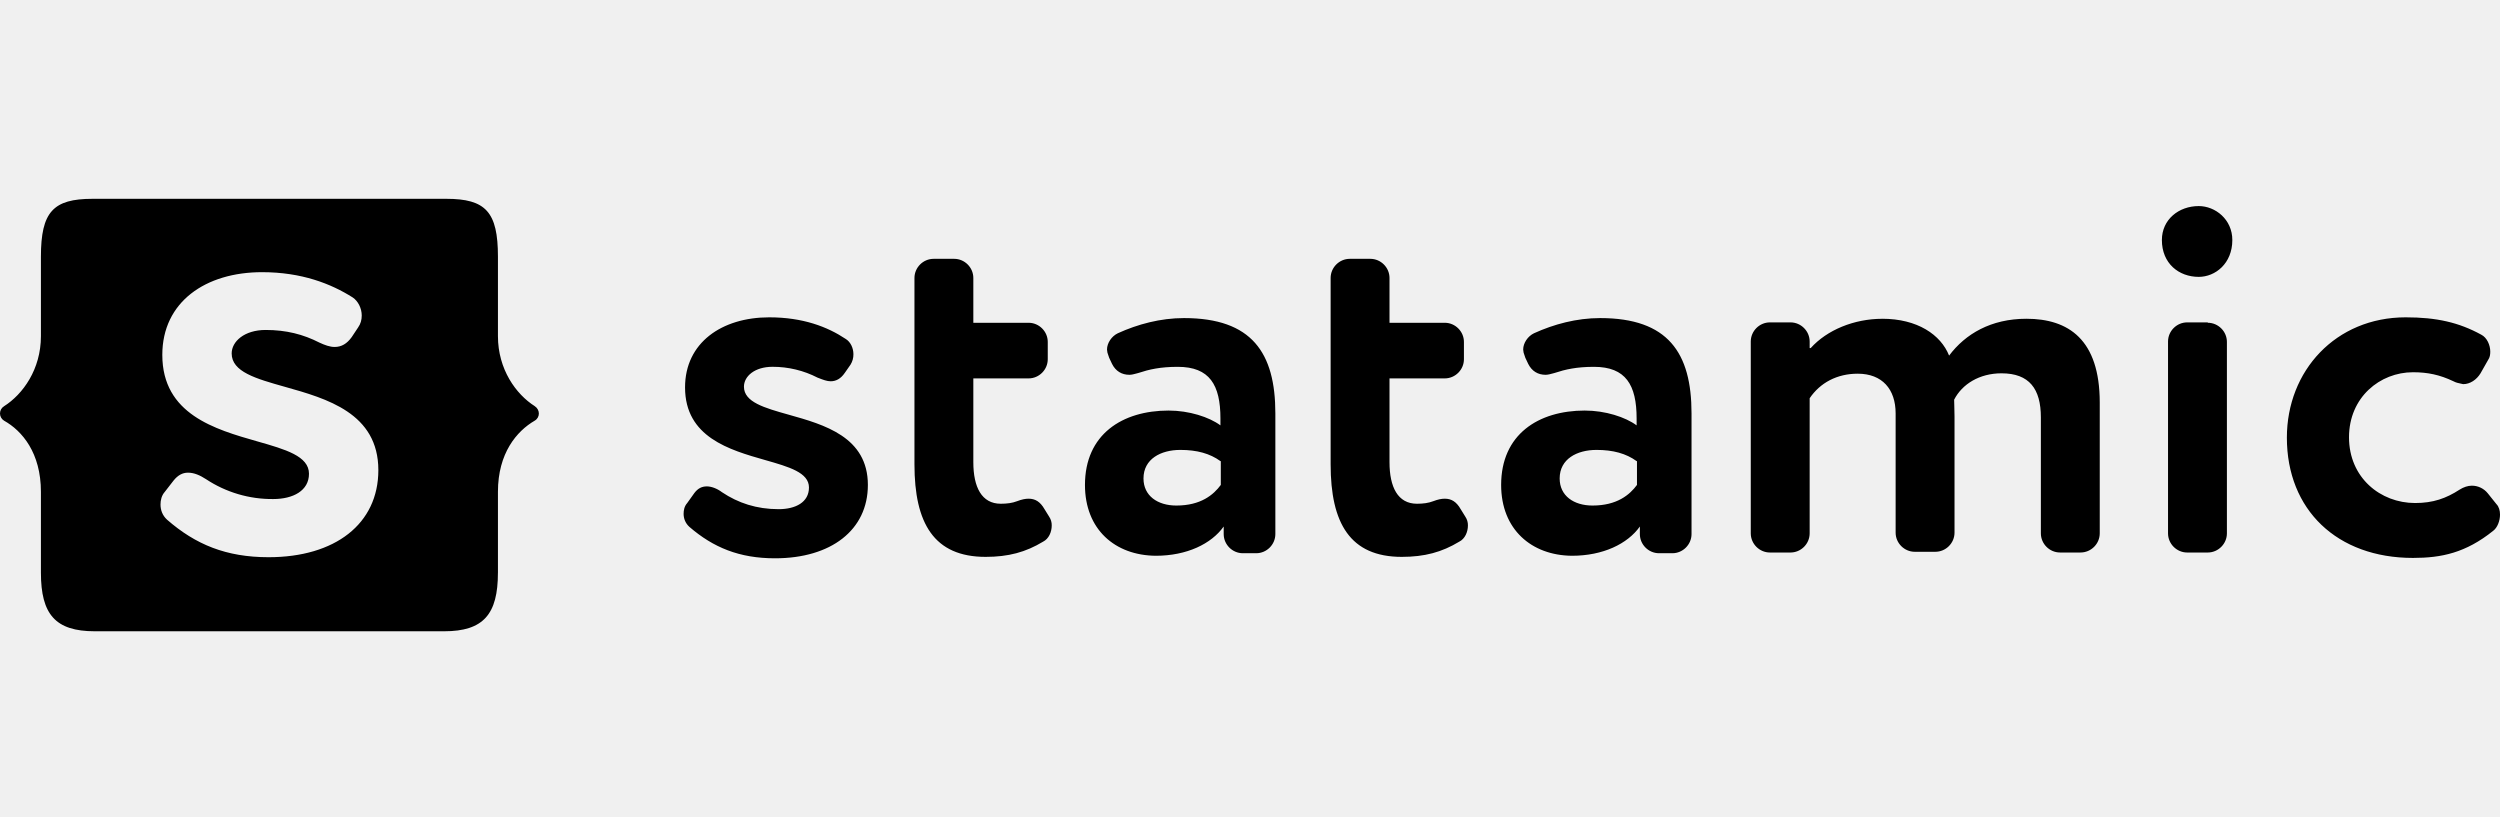
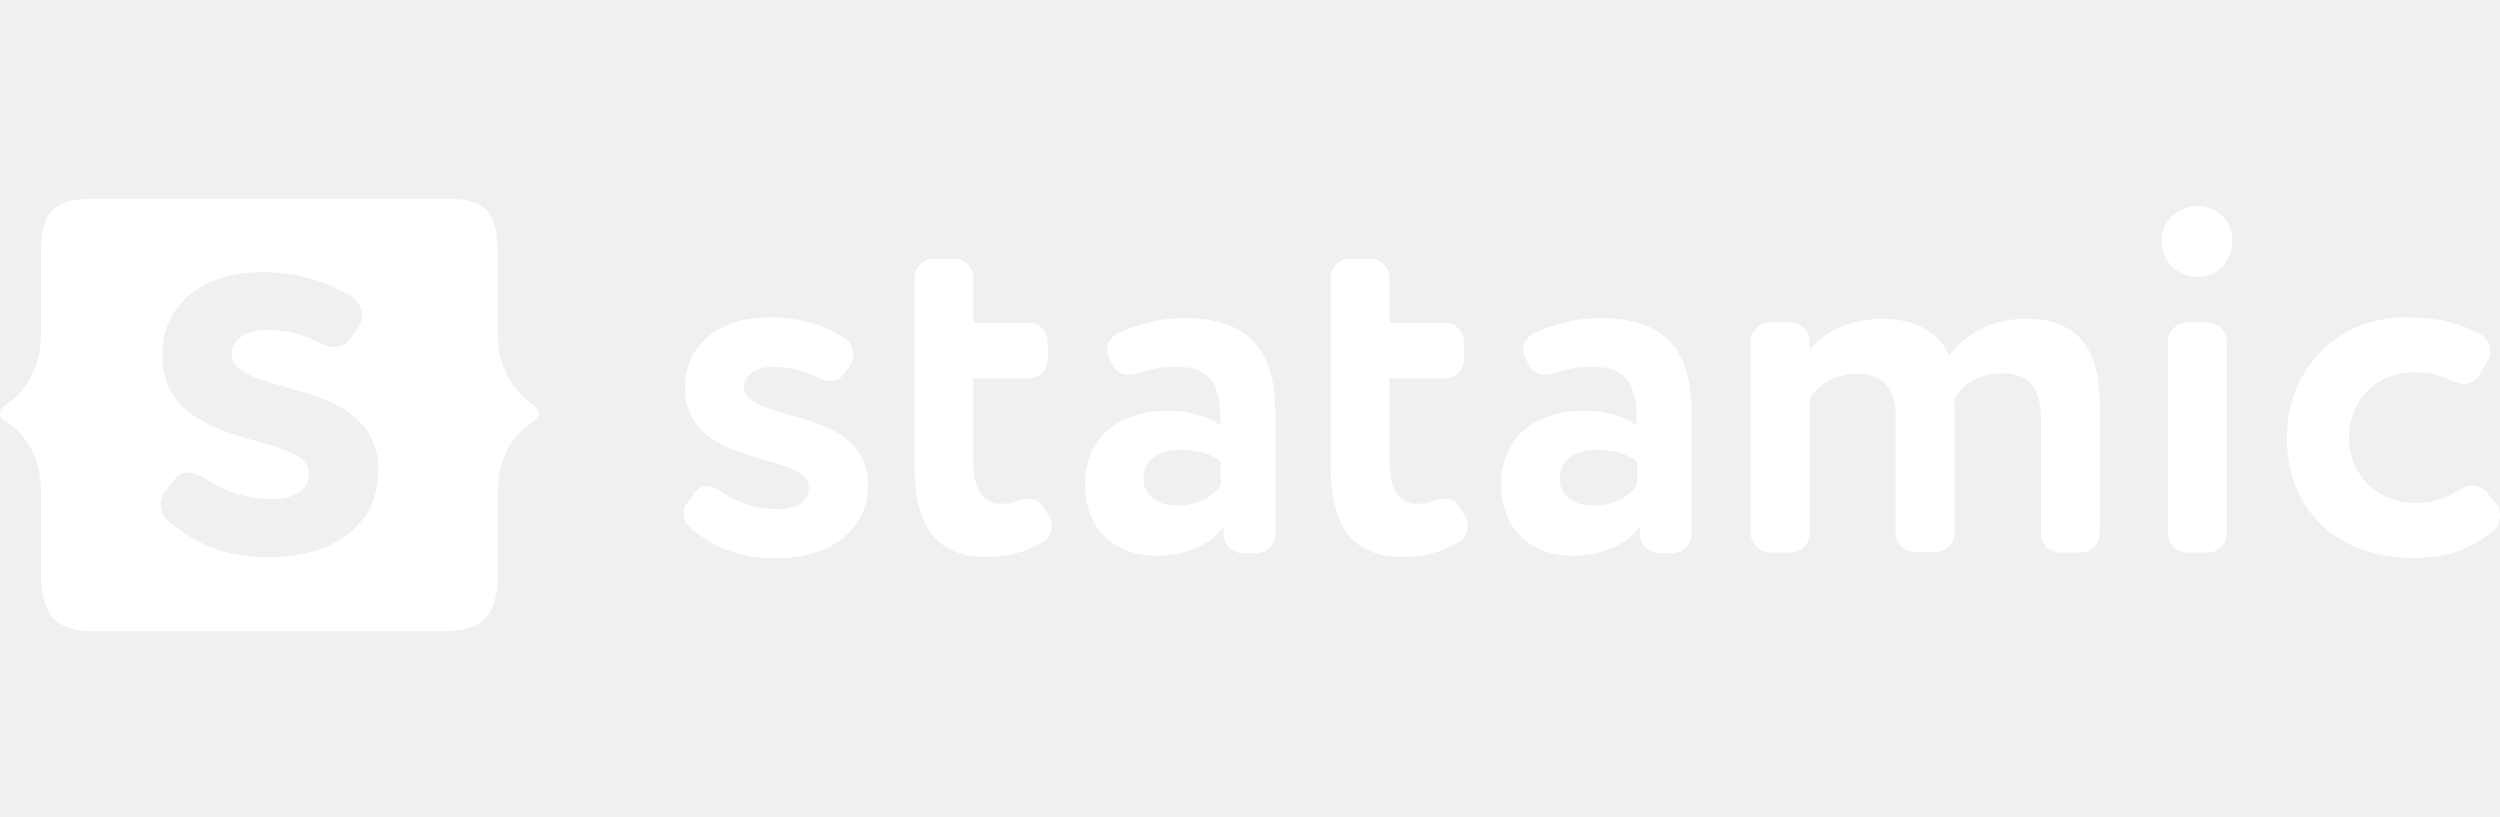
- <svg xmlns="http://www.w3.org/2000/svg" fill="none" viewBox="0 0 147 48">
-   <path fill="#000" fill-rule="evenodd" d="M29.278 33.677c0 2.443-.85 3.442-3.165 3.442H5.571c-2.316 0-3.165-1-3.165-3.442V28.92c0-2.294-1.105-3.59-2.167-4.184a.497.497 0 0 1 0-.85c1.105-.701 2.167-2.167 2.167-4.121V15.09c0-2.634.722-3.4 3.037-3.4h20.798c2.316 0 3.038.766 3.038 3.4v4.673c0 1.954 1.062 3.42 2.166 4.12.32.213.32.66 0 .85-1.062.616-2.166 1.912-2.166 4.185v4.758ZM9.82 30.555c1.678 1.465 3.484 2.209 5.97 2.209 3.908 0 6.457-1.954 6.457-5.12 0-3.352-3.036-4.207-5.505-4.902-1.693-.477-3.12-.88-3.12-1.96 0-.7.744-1.38 1.997-1.38 1.211 0 2.21.256 3.165.744.32.149.616.255.892.255.404 0 .723-.191 1-.573l.381-.574c.15-.212.213-.446.213-.7 0-.426-.213-.85-.53-1.063-1.276-.807-2.997-1.487-5.333-1.487-3.314 0-5.863 1.742-5.863 4.864 0 3.49 3.102 4.377 5.586 5.085 1.657.473 3.038.867 3.038 1.904 0 .998-.934 1.487-2.103 1.487a7.037 7.037 0 0 1-3.95-1.168c-.362-.234-.702-.383-1.063-.383-.319 0-.595.149-.85.468l-.51.658c-.19.213-.254.489-.254.744 0 .318.106.637.382.892ZM41.556 28.6c-.276 0-.51.107-.722.383l-.425.595c-.17.19-.213.424-.213.637 0 .276.106.552.34.765 1.402 1.21 2.932 1.848 5.035 1.848 3.292 0 5.46-1.657 5.46-4.313 0-2.824-2.569-3.545-4.655-4.131-1.429-.402-2.632-.74-2.632-1.646 0-.616.637-1.17 1.678-1.17a5.76 5.76 0 0 1 2.655.639l.064.024c.252.098.485.188.7.188.32 0 .596-.15.83-.49l.34-.487c.115-.185.174-.399.17-.616 0-.361-.17-.722-.447-.892-1.083-.723-2.528-1.275-4.503-1.275-2.783 0-4.95 1.487-4.95 4.12 0 2.928 2.615 3.675 4.712 4.273 1.403.4 2.574.735 2.574 1.612 0 .87-.786 1.275-1.784 1.275-1.296 0-2.38-.361-3.335-1-.276-.211-.616-.34-.892-.34Zm20.286 2.295a.89.89 0 0 0-.149-.51l-.276-.446c-.255-.446-.552-.616-.935-.616-.19 0-.403.042-.68.148-.275.107-.594.149-.955.149-1.126 0-1.615-.977-1.615-2.443V22.25h3.25c.616 0 1.126-.51 1.126-1.126v-1.02c0-.615-.51-1.125-1.126-1.125h-3.25v-2.634c0-.616-.51-1.126-1.125-1.126h-1.21c-.617 0-1.127.51-1.127 1.126v10.96c0 3.463 1.147 5.439 4.185 5.439 1.338 0 2.358-.276 3.377-.893.34-.17.51-.574.51-.956Zm6.882-6.755c-2.74 0-4.928 1.402-4.928 4.375 0 2.613 1.763 4.143 4.164 4.164 1.826 0 3.27-.701 3.993-1.72v.445c0 .616.51 1.126 1.126 1.126h.786c.616 0 1.126-.51 1.126-1.126V24.31c0-3.568-1.38-5.607-5.374-5.607-1.38 0-2.72.36-3.888.892-.36.17-.637.573-.637.956a.988.988 0 0 0 .082.355c.016.045.033.09.045.133l.17.36c.213.426.574.639 1.02.639.134 0 .281-.04.421-.078l.11-.03c.637-.211 1.296-.36 2.315-.36 1.87 0 2.507 1.062 2.507 3.038v.404c-.659-.49-1.848-.871-3.038-.871v-.001Zm.68 2.315c.977 0 1.742.212 2.358.659h.021v1.4c-.425.575-1.168 1.212-2.613 1.212-1.104 0-1.933-.573-1.933-1.593 0-1.147 1.02-1.678 2.167-1.678Zm16.91 4.44a.891.891 0 0 0-.15-.51l-.276-.446c-.255-.446-.552-.616-.935-.616-.19 0-.403.042-.68.148-.276.107-.594.149-.955.149-1.126 0-1.615-.977-1.615-2.443V22.25h3.25c.616 0 1.126-.51 1.126-1.126v-1.02c0-.615-.51-1.125-1.126-1.125h-3.25v-2.634c0-.616-.51-1.126-1.126-1.126h-1.21c-.616 0-1.126.51-1.126 1.126v10.96c0 3.463 1.147 5.439 4.184 5.439 1.34 0 2.358-.276 3.378-.893.34-.17.511-.574.511-.956Zm6.881-6.755c-2.74 0-4.928 1.402-4.928 4.375 0 2.613 1.784 4.143 4.163 4.164 1.827 0 3.272-.701 3.994-1.72v.445c0 .616.51 1.126 1.126 1.126h.786c.616 0 1.126-.51 1.126-1.126V24.31c0-3.568-1.38-5.607-5.375-5.607-1.38 0-2.719.36-3.887.892-.36.17-.637.573-.637.956a.99.99 0 0 0 .082.355c.016.045.033.09.045.133l.17.36c.213.426.574.639 1.02.639.134 0 .281-.04.42-.078l.11-.03c.638-.211 1.297-.36 2.316-.36 1.87 0 2.507 1.062 2.507 3.038v.404c-.659-.49-1.848-.871-3.038-.871v-.001Zm.68 2.315c.977 0 1.742.212 2.358.659h.021v1.4c-.425.575-1.168 1.212-2.613 1.212-1.104 0-1.933-.573-1.933-1.593 0-1.147 1.02-1.678 2.167-1.678Zm16.802-7.71c-1.657 0-3.25.658-4.206 1.72h-.063v-.383c0-.616-.51-1.126-1.126-1.126h-1.211c-.616 0-1.126.51-1.126 1.126v11.28c0 .616.51 1.126 1.126 1.126h1.211c.616 0 1.126-.51 1.126-1.126v-7.945c.616-.913 1.614-1.444 2.825-1.444 1.444 0 2.23.913 2.23 2.337v7.01c0 .615.51 1.125 1.126 1.125h1.211c.616 0 1.126-.51 1.126-1.126v-6.82c0-.175-.007-.395-.012-.593-.005-.162-.01-.31-.01-.405.468-.913 1.487-1.55 2.783-1.55 1.636 0 2.316.913 2.316 2.59v6.82c0 .616.509 1.126 1.125 1.126h1.211c.616 0 1.126-.51 1.126-1.126v-7.69c0-3.717-1.848-4.928-4.312-4.928-2.082 0-3.59.892-4.546 2.167-.488-1.232-1.869-2.167-3.93-2.167v.002Zm18.608-2.465c.977 0 1.976-.786 1.976-2.167 0-1.21-.999-1.996-1.976-1.996-1.168 0-2.166.786-2.166 1.996 0 1.38.998 2.167 2.166 2.167Zm1.657 3.824c0-.616-.51-1.126-1.126-1.126v-.022h-1.21c-.616 0-1.126.51-1.126 1.126v11.28c0 .616.51 1.126 1.126 1.126h1.21c.616 0 1.126-.51 1.126-1.126V20.104Zm10.94 1.784c.871 0 1.572.149 2.379.53.143.08.298.112.438.14l.135.03c.404 0 .786-.254 1.02-.636l.446-.786c.106-.15.128-.32.128-.49 0-.381-.192-.827-.531-.997-1.317-.723-2.634-1.02-4.44-1.02-4.121 0-6.989 3.144-6.989 7.074 0 4.248 2.953 7.073 7.414 7.073 1.678 0 3.101-.297 4.716-1.593.254-.191.403-.595.403-.956 0-.233-.064-.467-.212-.616l-.51-.637a1.197 1.197 0 0 0-.935-.446c-.233 0-.488.085-.722.234-.786.51-1.551.786-2.613.786-2.039 0-3.887-1.487-3.887-3.866 0-2.358 1.827-3.824 3.76-3.824Z" clip-rule="evenodd" />
+ <svg xmlns="http://www.w3.org/2000/svg" fill="white" viewBox="0 0 147 48">
+   <path fill="#fff" fill-rule="evenodd" d="M29.278 33.677c0 2.443-.85 3.442-3.165 3.442H5.571c-2.316 0-3.165-1-3.165-3.442V28.92c0-2.294-1.105-3.59-2.167-4.184a.497.497 0 0 1 0-.85c1.105-.701 2.167-2.167 2.167-4.121V15.09c0-2.634.722-3.4 3.037-3.4h20.798c2.316 0 3.038.766 3.038 3.4v4.673c0 1.954 1.062 3.42 2.166 4.12.32.213.32.66 0 .85-1.062.616-2.166 1.912-2.166 4.185v4.758ZM9.82 30.555c1.678 1.465 3.484 2.209 5.97 2.209 3.908 0 6.457-1.954 6.457-5.12 0-3.352-3.036-4.207-5.505-4.902-1.693-.477-3.12-.88-3.12-1.96 0-.7.744-1.38 1.997-1.38 1.211 0 2.21.256 3.165.744.32.149.616.255.892.255.404 0 .723-.191 1-.573l.381-.574c.15-.212.213-.446.213-.7 0-.426-.213-.85-.53-1.063-1.276-.807-2.997-1.487-5.333-1.487-3.314 0-5.863 1.742-5.863 4.864 0 3.49 3.102 4.377 5.586 5.085 1.657.473 3.038.867 3.038 1.904 0 .998-.934 1.487-2.103 1.487a7.037 7.037 0 0 1-3.95-1.168c-.362-.234-.702-.383-1.063-.383-.319 0-.595.149-.85.468l-.51.658c-.19.213-.254.489-.254.744 0 .318.106.637.382.892ZM41.556 28.6c-.276 0-.51.107-.722.383l-.425.595c-.17.19-.213.424-.213.637 0 .276.106.552.34.765 1.402 1.21 2.932 1.848 5.035 1.848 3.292 0 5.46-1.657 5.46-4.313 0-2.824-2.569-3.545-4.655-4.131-1.429-.402-2.632-.74-2.632-1.646 0-.616.637-1.17 1.678-1.17a5.76 5.76 0 0 1 2.655.639l.064.024c.252.098.485.188.7.188.32 0 .596-.15.83-.49l.34-.487c.115-.185.174-.399.17-.616 0-.361-.17-.722-.447-.892-1.083-.723-2.528-1.275-4.503-1.275-2.783 0-4.95 1.487-4.95 4.12 0 2.928 2.615 3.675 4.712 4.273 1.403.4 2.574.735 2.574 1.612 0 .87-.786 1.275-1.784 1.275-1.296 0-2.38-.361-3.335-1-.276-.211-.616-.34-.892-.34Zm20.286 2.295a.89.89 0 0 0-.149-.51l-.276-.446c-.255-.446-.552-.616-.935-.616-.19 0-.403.042-.68.148-.275.107-.594.149-.955.149-1.126 0-1.615-.977-1.615-2.443V22.25h3.25c.616 0 1.126-.51 1.126-1.126v-1.02c0-.615-.51-1.125-1.126-1.125h-3.25v-2.634c0-.616-.51-1.126-1.125-1.126h-1.21c-.617 0-1.127.51-1.127 1.126v10.96c0 3.463 1.147 5.439 4.185 5.439 1.338 0 2.358-.276 3.377-.893.34-.17.51-.574.51-.956Zm6.882-6.755c-2.74 0-4.928 1.402-4.928 4.375 0 2.613 1.763 4.143 4.164 4.164 1.826 0 3.27-.701 3.993-1.72v.445c0 .616.51 1.126 1.126 1.126h.786c.616 0 1.126-.51 1.126-1.126V24.31c0-3.568-1.38-5.607-5.374-5.607-1.38 0-2.72.36-3.888.892-.36.17-.637.573-.637.956a.988.988 0 0 0 .082.355c.016.045.033.09.045.133l.17.36c.213.426.574.639 1.02.639.134 0 .281-.04.421-.078l.11-.03c.637-.211 1.296-.36 2.315-.36 1.87 0 2.507 1.062 2.507 3.038v.404c-.659-.49-1.848-.871-3.038-.871v-.001Zm.68 2.315c.977 0 1.742.212 2.358.659h.021v1.4c-.425.575-1.168 1.212-2.613 1.212-1.104 0-1.933-.573-1.933-1.593 0-1.147 1.02-1.678 2.167-1.678Zm16.91 4.44a.891.891 0 0 0-.15-.51l-.276-.446c-.255-.446-.552-.616-.935-.616-.19 0-.403.042-.68.148-.276.107-.594.149-.955.149-1.126 0-1.615-.977-1.615-2.443V22.25h3.25c.616 0 1.126-.51 1.126-1.126v-1.02c0-.615-.51-1.125-1.126-1.125h-3.25v-2.634c0-.616-.51-1.126-1.126-1.126h-1.21c-.616 0-1.126.51-1.126 1.126v10.96c0 3.463 1.147 5.439 4.184 5.439 1.34 0 2.358-.276 3.378-.893.34-.17.511-.574.511-.956Zm6.881-6.755c-2.74 0-4.928 1.402-4.928 4.375 0 2.613 1.784 4.143 4.163 4.164 1.827 0 3.272-.701 3.994-1.72v.445c0 .616.51 1.126 1.126 1.126h.786c.616 0 1.126-.51 1.126-1.126V24.31c0-3.568-1.38-5.607-5.375-5.607-1.38 0-2.719.36-3.887.892-.36.17-.637.573-.637.956a.99.99 0 0 0 .082.355c.016.045.033.09.045.133l.17.36c.213.426.574.639 1.02.639.134 0 .281-.04.42-.078l.11-.03c.638-.211 1.297-.36 2.316-.36 1.87 0 2.507 1.062 2.507 3.038v.404c-.659-.49-1.848-.871-3.038-.871v-.001Zm.68 2.315c.977 0 1.742.212 2.358.659h.021v1.4c-.425.575-1.168 1.212-2.613 1.212-1.104 0-1.933-.573-1.933-1.593 0-1.147 1.02-1.678 2.167-1.678Zm16.802-7.71c-1.657 0-3.25.658-4.206 1.72h-.063v-.383c0-.616-.51-1.126-1.126-1.126h-1.211c-.616 0-1.126.51-1.126 1.126v11.28c0 .616.51 1.126 1.126 1.126h1.211c.616 0 1.126-.51 1.126-1.126v-7.945c.616-.913 1.614-1.444 2.825-1.444 1.444 0 2.23.913 2.23 2.337v7.01c0 .615.51 1.125 1.126 1.125h1.211c.616 0 1.126-.51 1.126-1.126v-6.82c0-.175-.007-.395-.012-.593-.005-.162-.01-.31-.01-.405.468-.913 1.487-1.55 2.783-1.55 1.636 0 2.316.913 2.316 2.59v6.82c0 .616.509 1.126 1.125 1.126h1.211c.616 0 1.126-.51 1.126-1.126v-7.69c0-3.717-1.848-4.928-4.312-4.928-2.082 0-3.59.892-4.546 2.167-.488-1.232-1.869-2.167-3.93-2.167v.002Zm18.608-2.465c.977 0 1.976-.786 1.976-2.167 0-1.21-.999-1.996-1.976-1.996-1.168 0-2.166.786-2.166 1.996 0 1.38.998 2.167 2.166 2.167Zm1.657 3.824c0-.616-.51-1.126-1.126-1.126v-.022h-1.21c-.616 0-1.126.51-1.126 1.126v11.28c0 .616.51 1.126 1.126 1.126h1.21c.616 0 1.126-.51 1.126-1.126V20.104Zm10.94 1.784c.871 0 1.572.149 2.379.53.143.08.298.112.438.14l.135.03c.404 0 .786-.254 1.02-.636l.446-.786c.106-.15.128-.32.128-.49 0-.381-.192-.827-.531-.997-1.317-.723-2.634-1.02-4.44-1.02-4.121 0-6.989 3.144-6.989 7.074 0 4.248 2.953 7.073 7.414 7.073 1.678 0 3.101-.297 4.716-1.593.254-.191.403-.595.403-.956 0-.233-.064-.467-.212-.616l-.51-.637a1.197 1.197 0 0 0-.935-.446c-.233 0-.488.085-.722.234-.786.51-1.551.786-2.613.786-2.039 0-3.887-1.487-3.887-3.866 0-2.358 1.827-3.824 3.76-3.824Z" clip-rule="evenodd" />
</svg>
